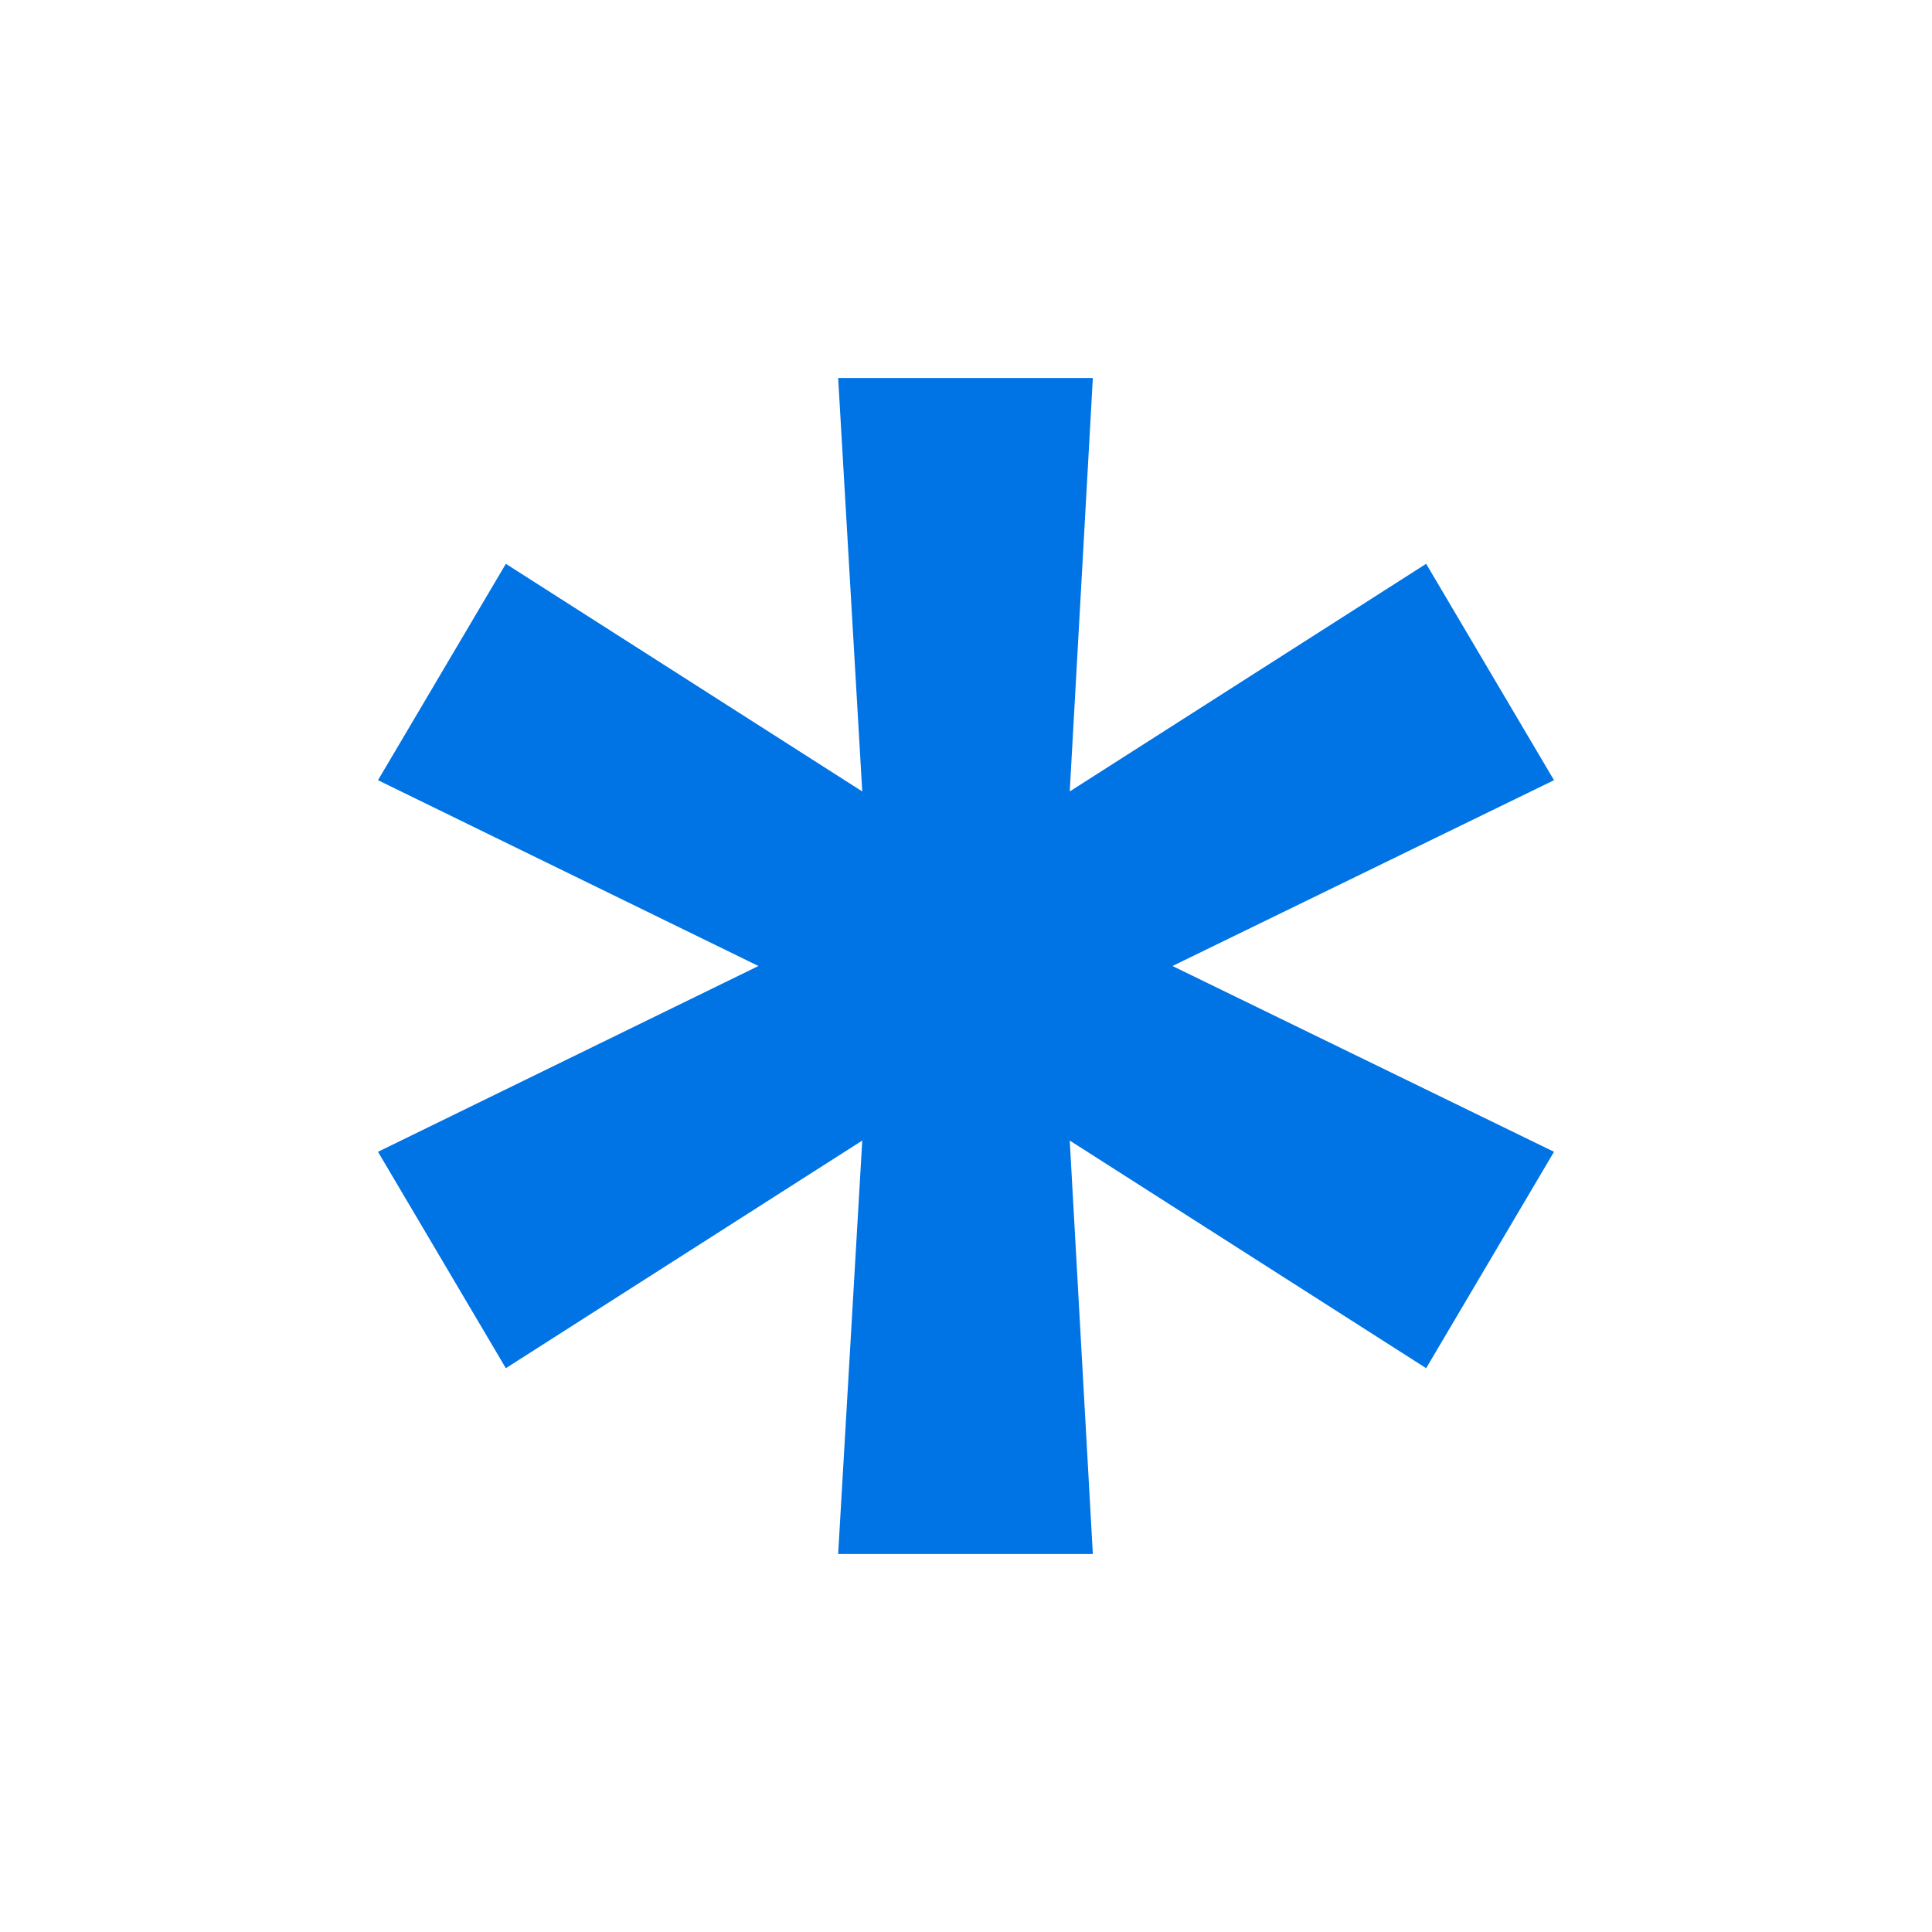
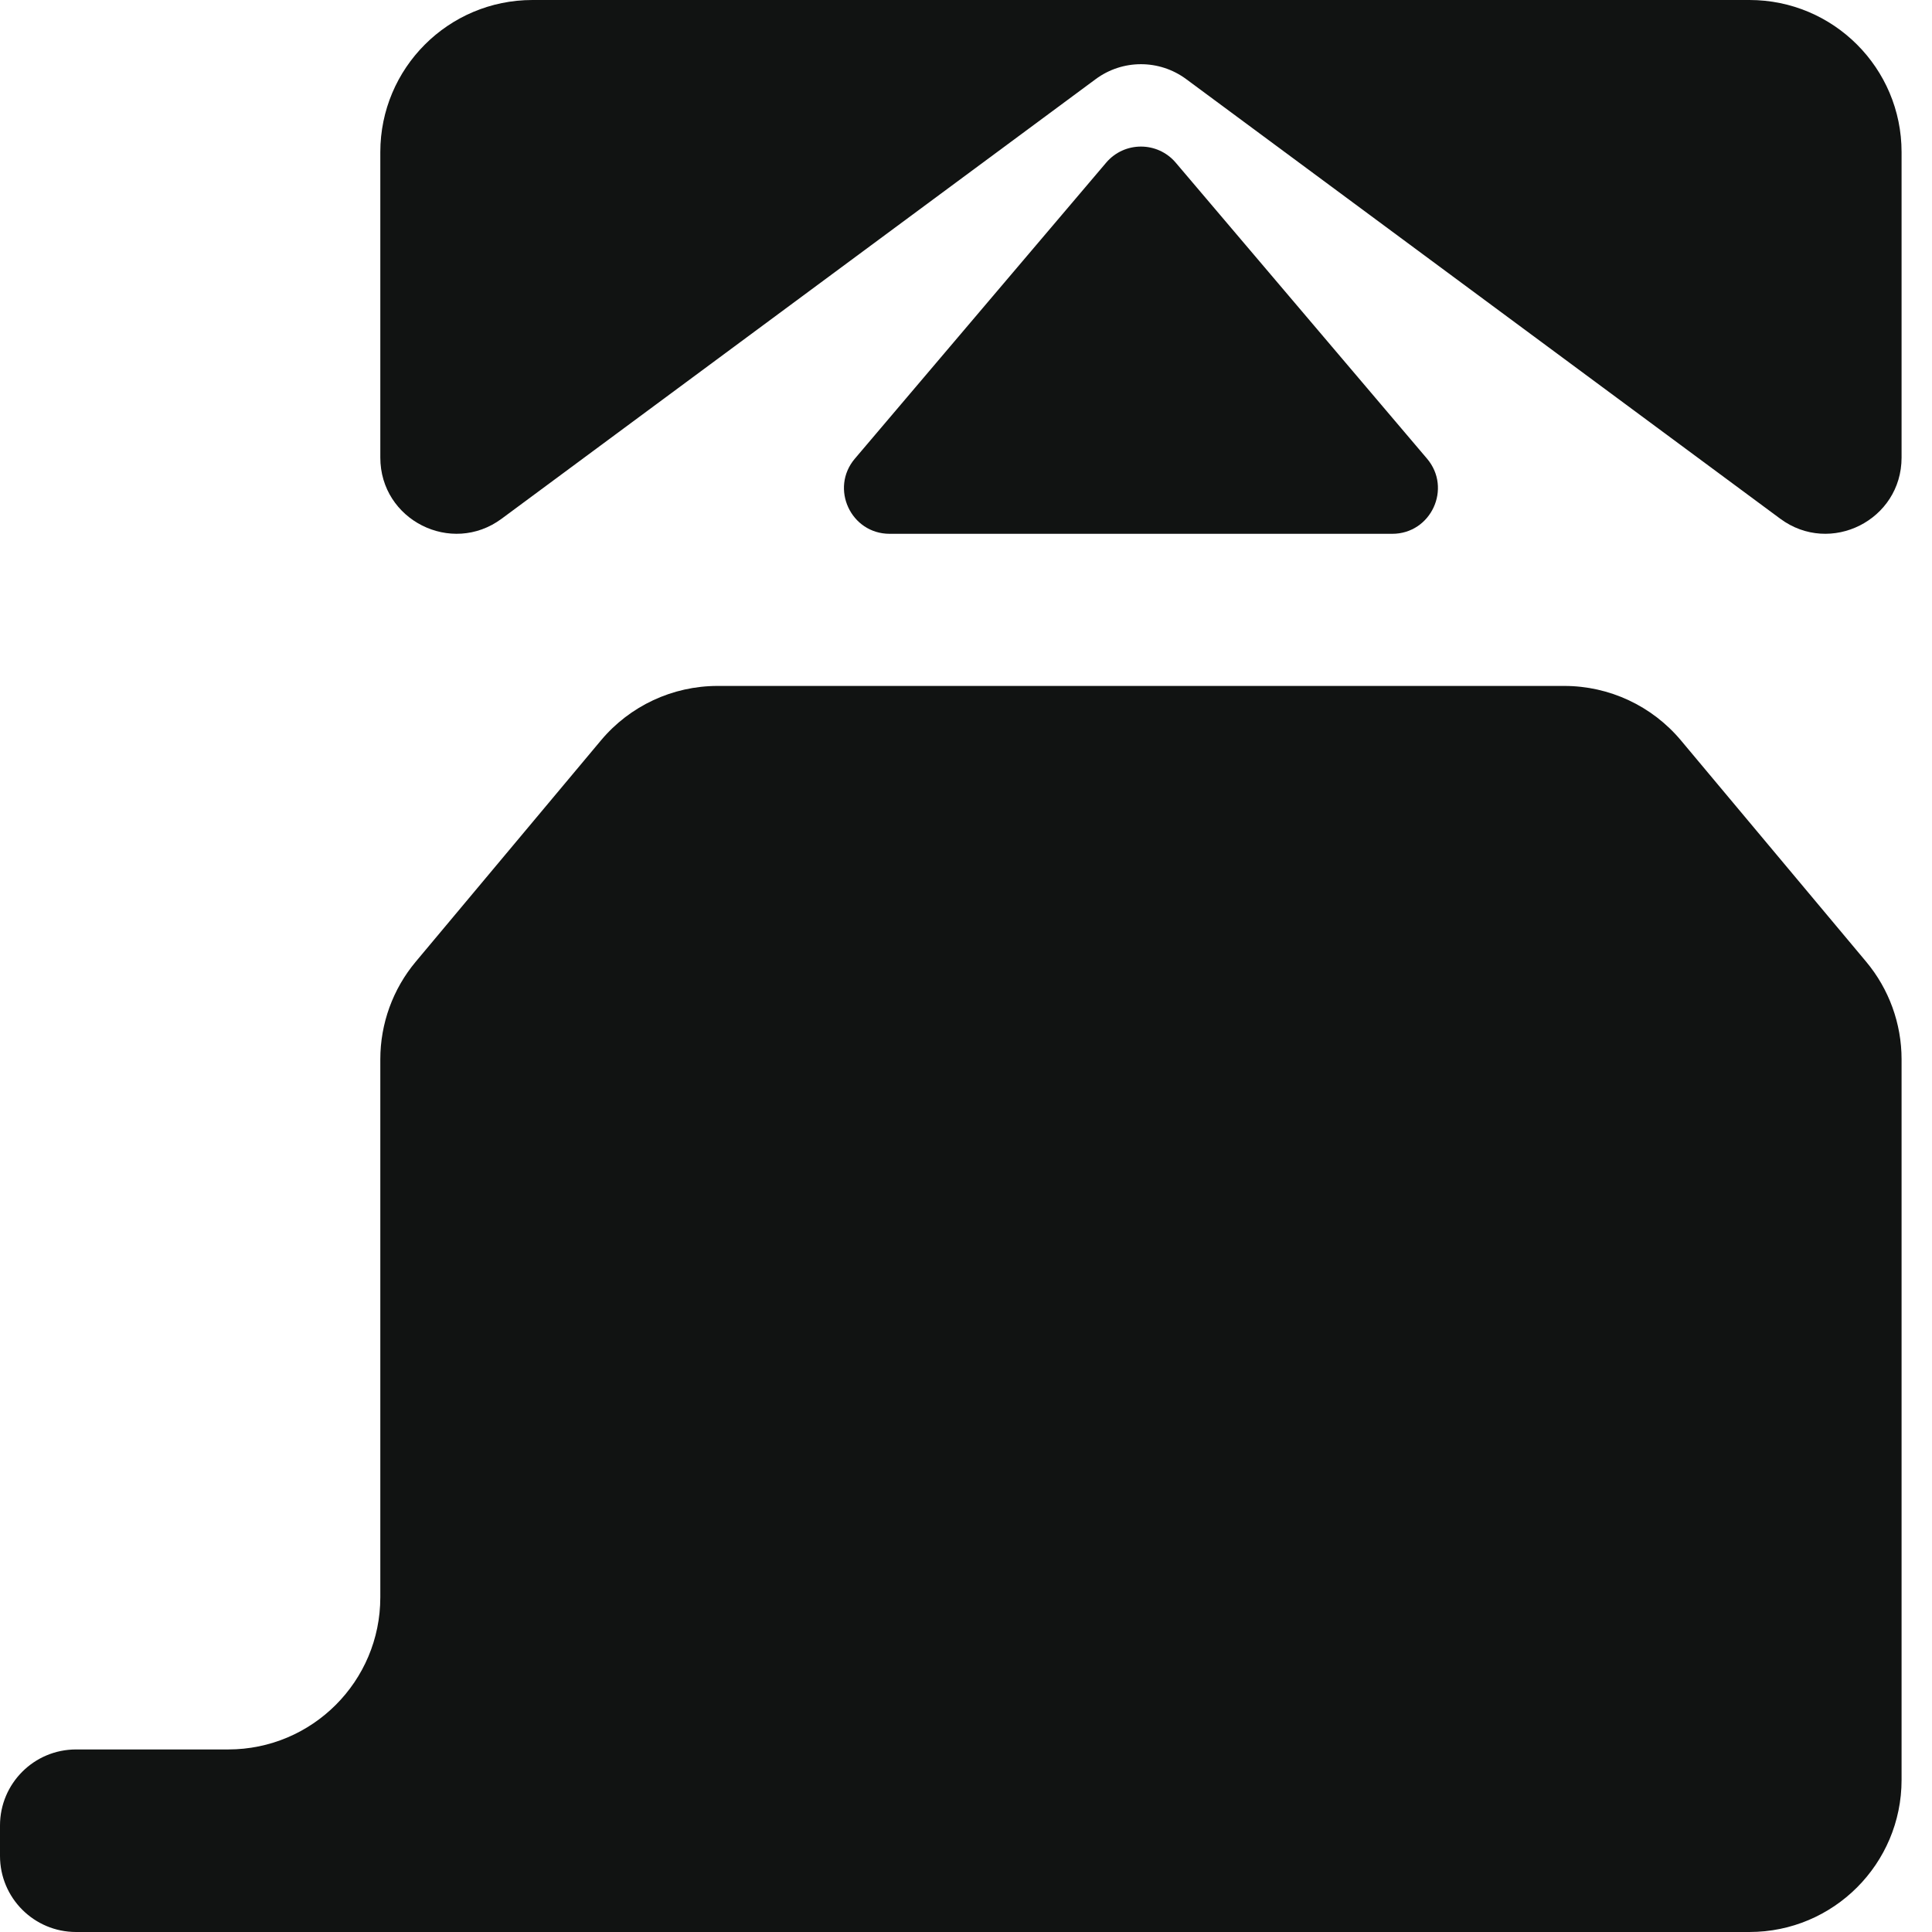
- <svg xmlns="http://www.w3.org/2000/svg" width="23" height="23" viewBox="0 0 23 23" fill="none">
-   <path d="M9.978 18.5L10.265 13.578L6.022 16.288L4.5 13.712L9.029 11.5L4.5 9.288L6.022 6.712L10.265 9.422L9.978 4.5H13.01L12.735 9.422L16.978 6.712L18.5 9.288L13.958 11.5L18.5 13.712L16.978 16.288L12.735 13.578L13.01 18.5H9.978Z" fill="#0073E5" />
-   <style>@media (prefers-color-scheme: light) { :root { filter: none; } }
- @media (prefers-color-scheme: dark) { :root { filter: contrast(1) brightness(1.3); } }
- </style>
+ <svg xmlns="http://www.w3.org/2000/svg" version="1.1" width="1000" height="1000">
+   <style>
+     #light-icon {
+       display: inline;
+     }
+     #dark-icon {
+       display: none;
+     }
+ 
+     @media (prefers-color-scheme: dark) {
+       #light-icon {
+         display: none;
+       }
+       #dark-icon {
+         display: inline;
+       }
+     }
+   </style>
+   <g id="light-icon">
+     <svg version="1.1" width="1000" height="1000">
+       <g>
+         <g transform="matrix(1.968504,0,0,1.968504,0,0)">
+           <svg width="508" height="508" viewBox="0 0 508 508" fill="none">
+             <path d="M290.852 42.774C295.645 37.13 304.355 37.13 309.148 42.774L375.218 120.593C381.836 128.389 376.296 140.36 366.07 140.36H233.93C223.704 140.36 218.164 128.389 224.782 120.593L290.852 42.774Z" fill="#111312" />
+             <path d="M158.009 194.687C165.609 185.606 176.842 180.359 188.684 180.359H411.316C423.158 180.359 434.391 185.606 441.991 194.687L490.675 252.858C496.699 260.056 500 269.143 500 278.53V467.999C500 490.091 482.091 507.999 460 507.999H20C8.954 507.999 0 499.045 0 487.999V480C0 468.954 8.954 460 20 460H60C82.091 460 100 442.091 100 420V278.53C100 269.143 103.301 260.056 109.325 252.858L158.009 194.687Z" fill="#111312" />
+             <path d="M100 40C100 17.909 117.909 0 140 0H460C482.091 0 500 17.909 500 40V120.319C500 136.741 481.304 146.165 468.103 136.396L311.897 20.804C304.828 15.573 295.172 15.573 288.103 20.804L131.897 136.396C118.696 146.165 100 136.741 100 120.319V40Z" fill="#111312" />
+           </svg>
+         </g>
+       </g>
+     </svg>
+   </g>
+   <g id="dark-icon">
+     <svg version="1.1" width="1000" height="1000">
+       <g>
+         <g transform="matrix(1.968504,0,0,1.968504,0,0)">
+           <svg width="508" height="508" viewBox="0 0 508 508" fill="none">
+             <path d="M290.852 42.774C295.645 37.13 304.355 37.13 309.148 42.774L375.218 120.593C381.836 128.389 376.296 140.36 366.07 140.36H233.93C223.704 140.36 218.164 128.389 224.782 120.593L290.852 42.774Z" fill="#14B866" />
+             <path d="M158.009 194.687C165.609 185.606 176.842 180.359 188.684 180.359H411.316C423.158 180.359 434.391 185.606 441.991 194.687L490.675 252.858C496.699 260.056 500 269.143 500 278.53V467.999C500 490.091 482.091 507.999 460 507.999H20C8.954 507.999 0 499.045 0 487.999V480C0 468.954 8.954 460 20 460H60C82.091 460 100 442.091 100 420V278.53C100 269.143 103.301 260.056 109.325 252.858L158.009 194.687Z" fill="#14B866" />
+             <path d="M100 40C100 17.909 117.909 0 140 0H460C482.091 0 500 17.909 500 40V120.319C500 136.741 481.304 146.165 468.103 136.396L311.897 20.804C304.828 15.573 295.172 15.573 288.103 20.804L131.897 136.396C118.696 146.165 100 136.741 100 120.319V40Z" fill="#14B866" />
+           </svg>
+         </g>
+       </g>
+     </svg>
+   </g>
</svg>
